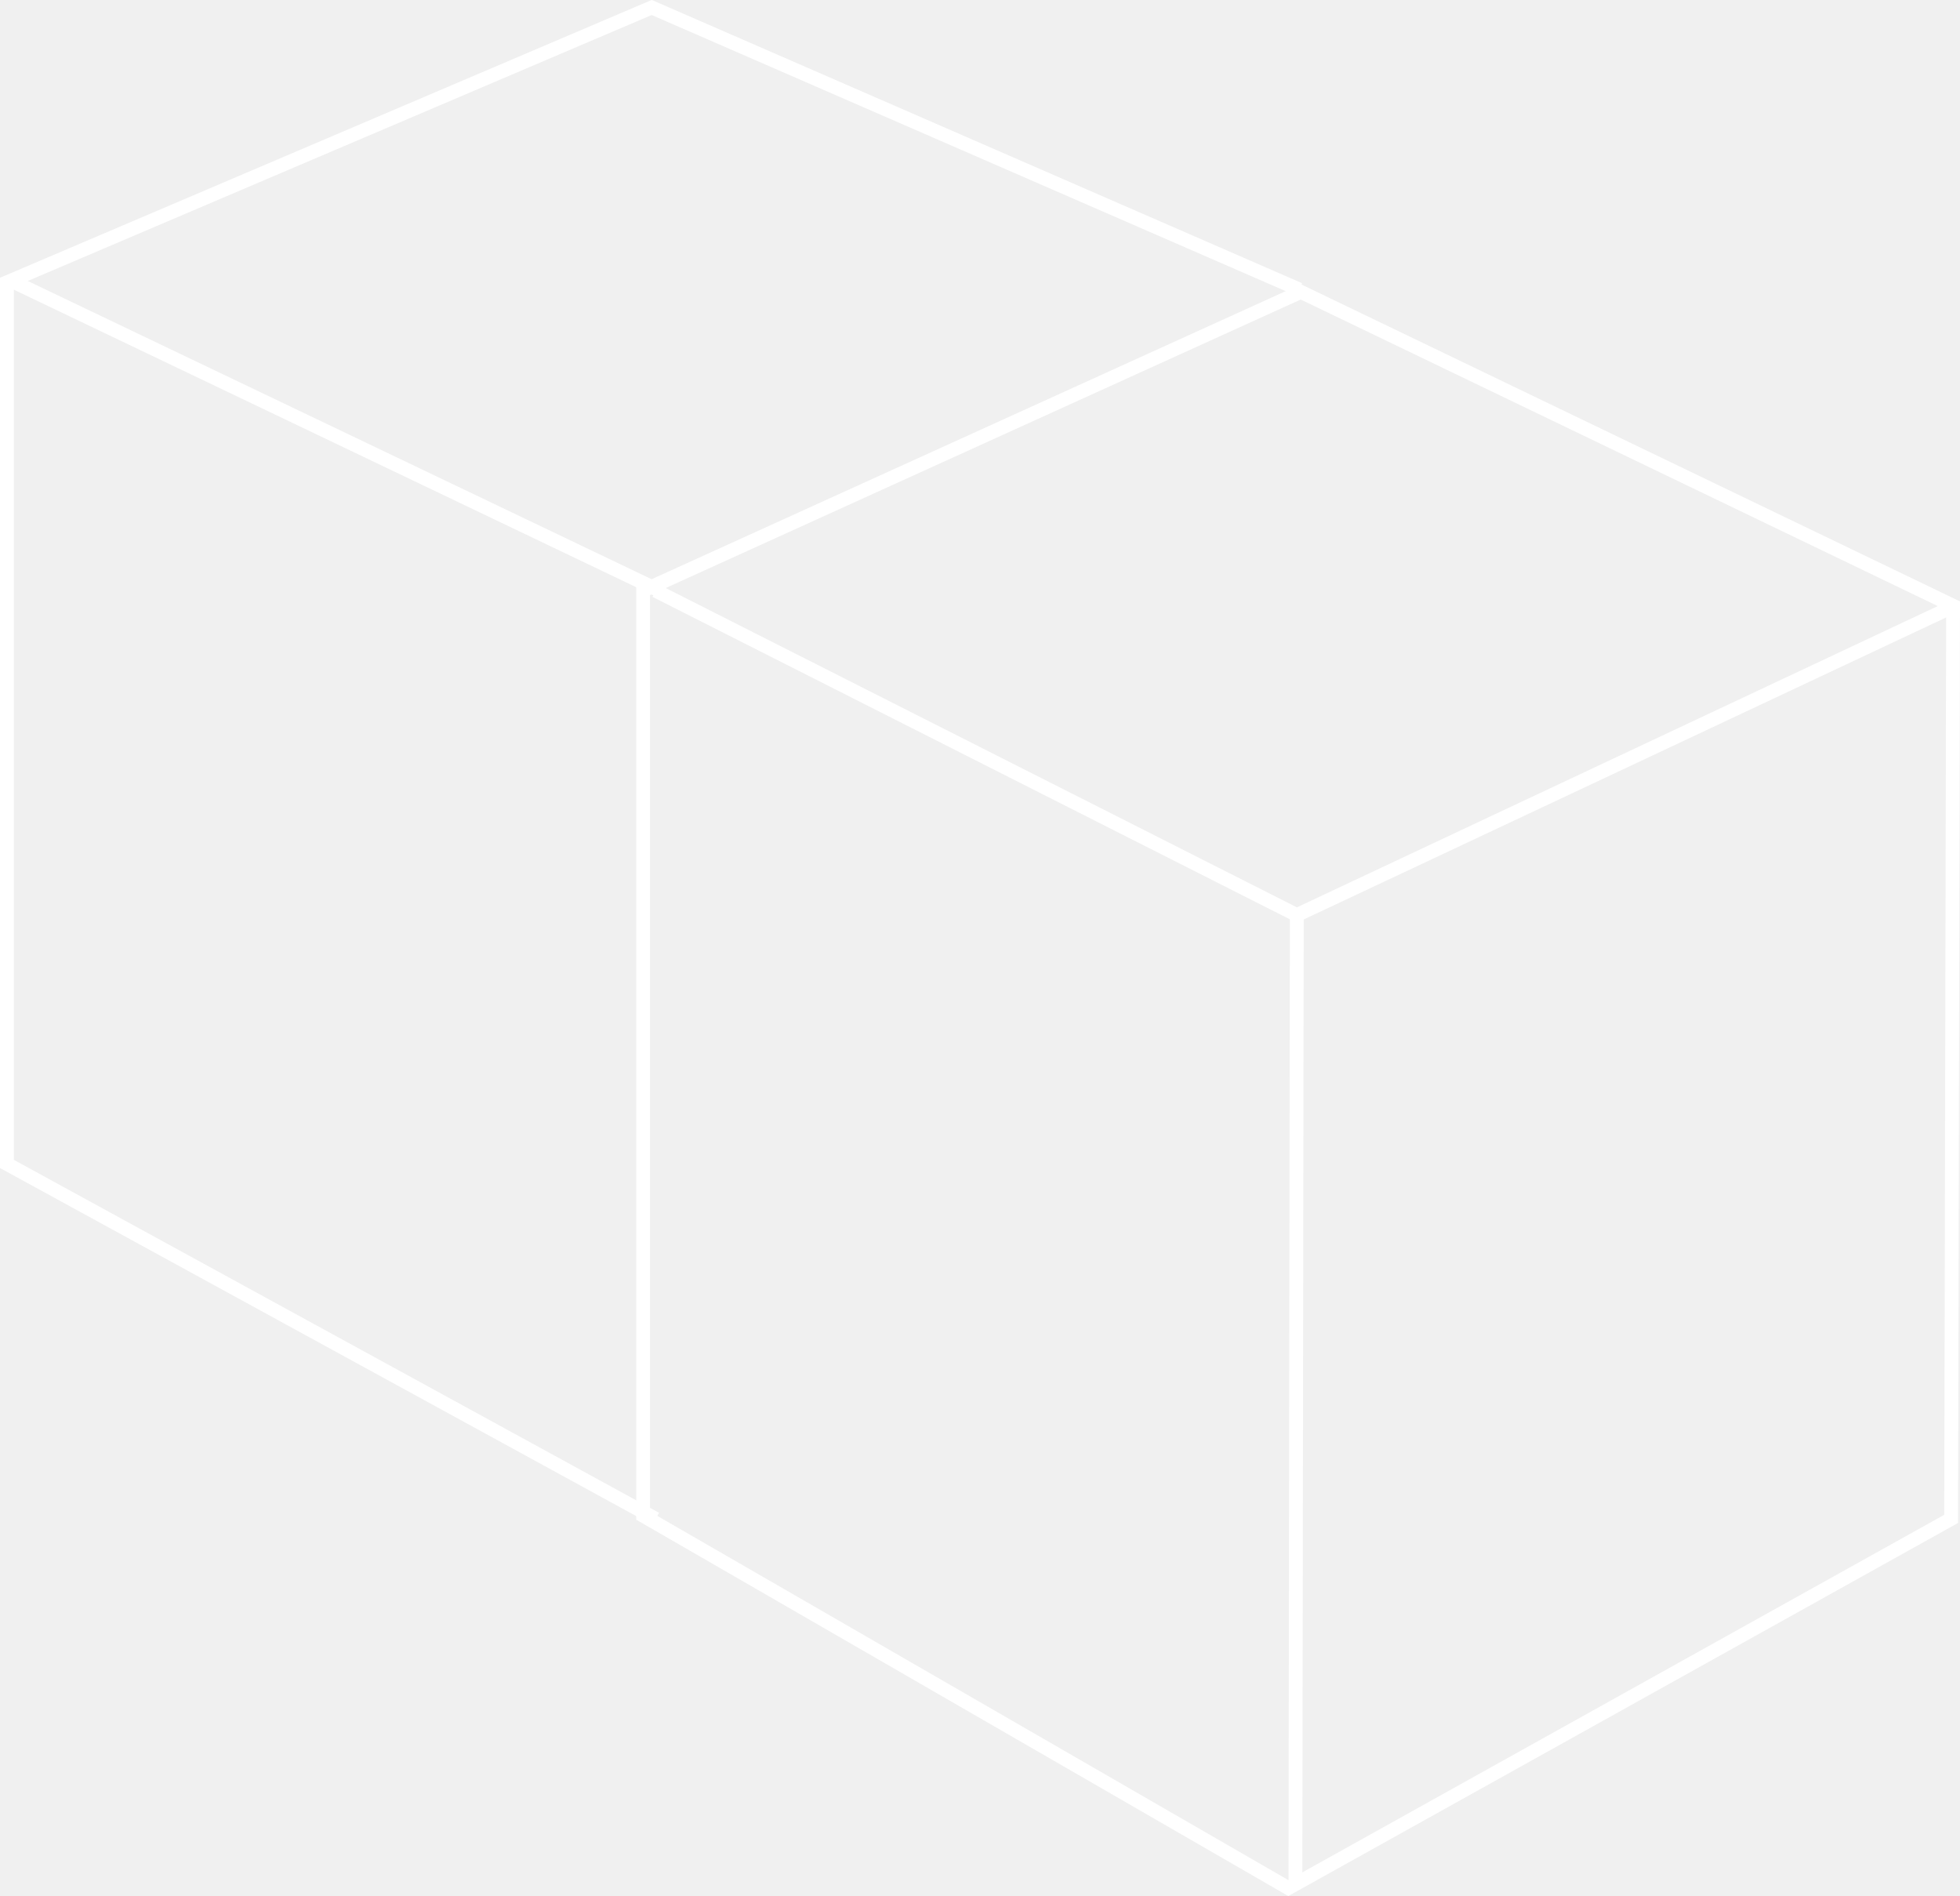
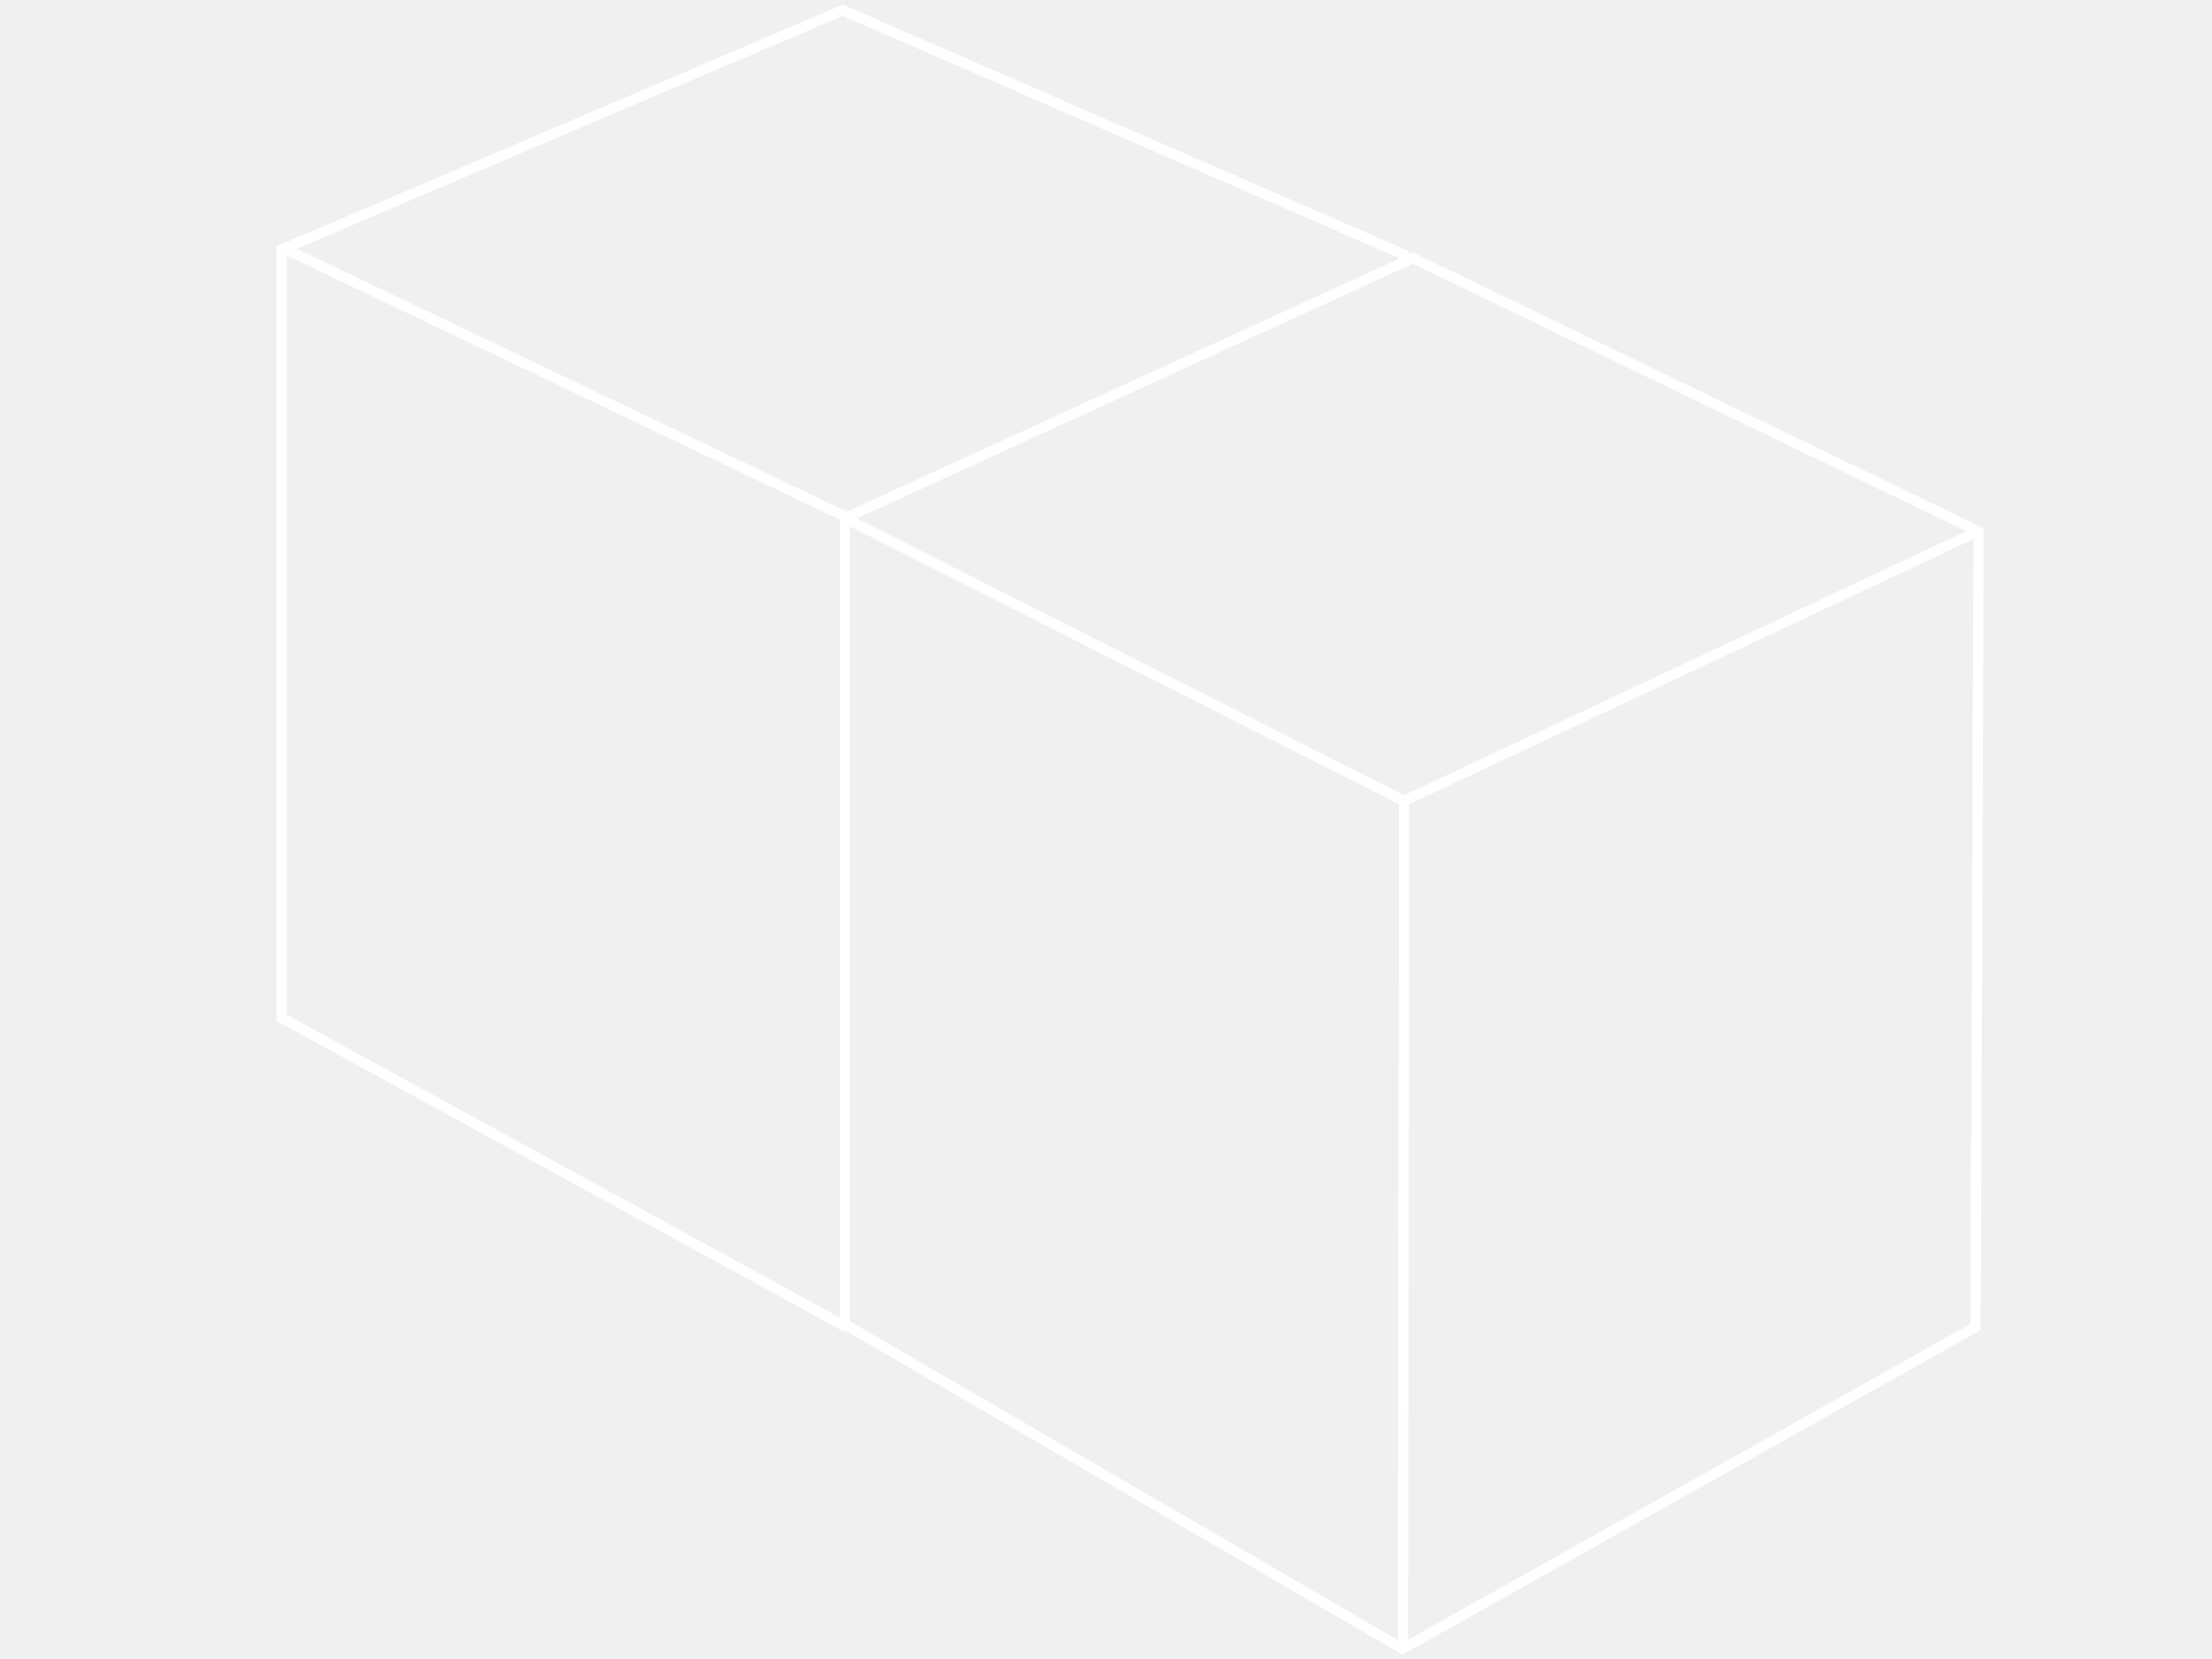
- <svg xmlns="http://www.w3.org/2000/svg" id="Layer_1" data-name="Layer 1" viewBox="0 0 141.71 137.06">
+ <svg xmlns="http://www.w3.org/2000/svg" id="Layer_1" data-name="Layer 1" viewBox="0 0 216 162">
  <defs>
    <style>.cls-1{fill:none;stroke:#fff;stroke-miterlimit:10;}</style>
  </defs>
-   <polyline class="cls-1" points="47.41 109.8 0.5 84.14 0.5 20.41 47.12 0.54 93.94 20.93" />
-   <line class="cls-1" x1="1.05" y1="20.41" x2="47.81" y2="42.76" />
-   <path class="cls-1" d="M56.7,120.57" transform="translate(-9 -10.78)" />
-   <polygon class="cls-1" points="46.5 42.7 94.05 21.1 141.21 43.79 141.07 109.8 93.15 136.49 46.5 109.57 46.5 42.7" />
-   <polyline class="cls-1" points="47.4 42.7 93.76 66.15 141.33 43.79" />
-   <line class="cls-1" x1="93.76" y1="66.15" x2="93.66" y2="136.49" />
+   <polyline class="cls-1" points="82.63 129.58 27.5 99.39 27.5 24.38 82.3 1 137.4 24.99" />
+   <line class="cls-1" x1="27.99" y1="24.38" x2="83.03" y2="50.68" />
+   <polygon class="cls-1" points="82.5 50.61 137.96 25.2 193.21 51.9 192.91 129.58 136.96 161 82.5 129.31 82.5 50.61" />
+   <polyline class="cls-1" points="82.54 50.61 137.11 78.21 193.1 51.9" />
+   <line class="cls-1" x1="137.11" y1="78.21" x2="136.99" y2="161" />
</svg>
